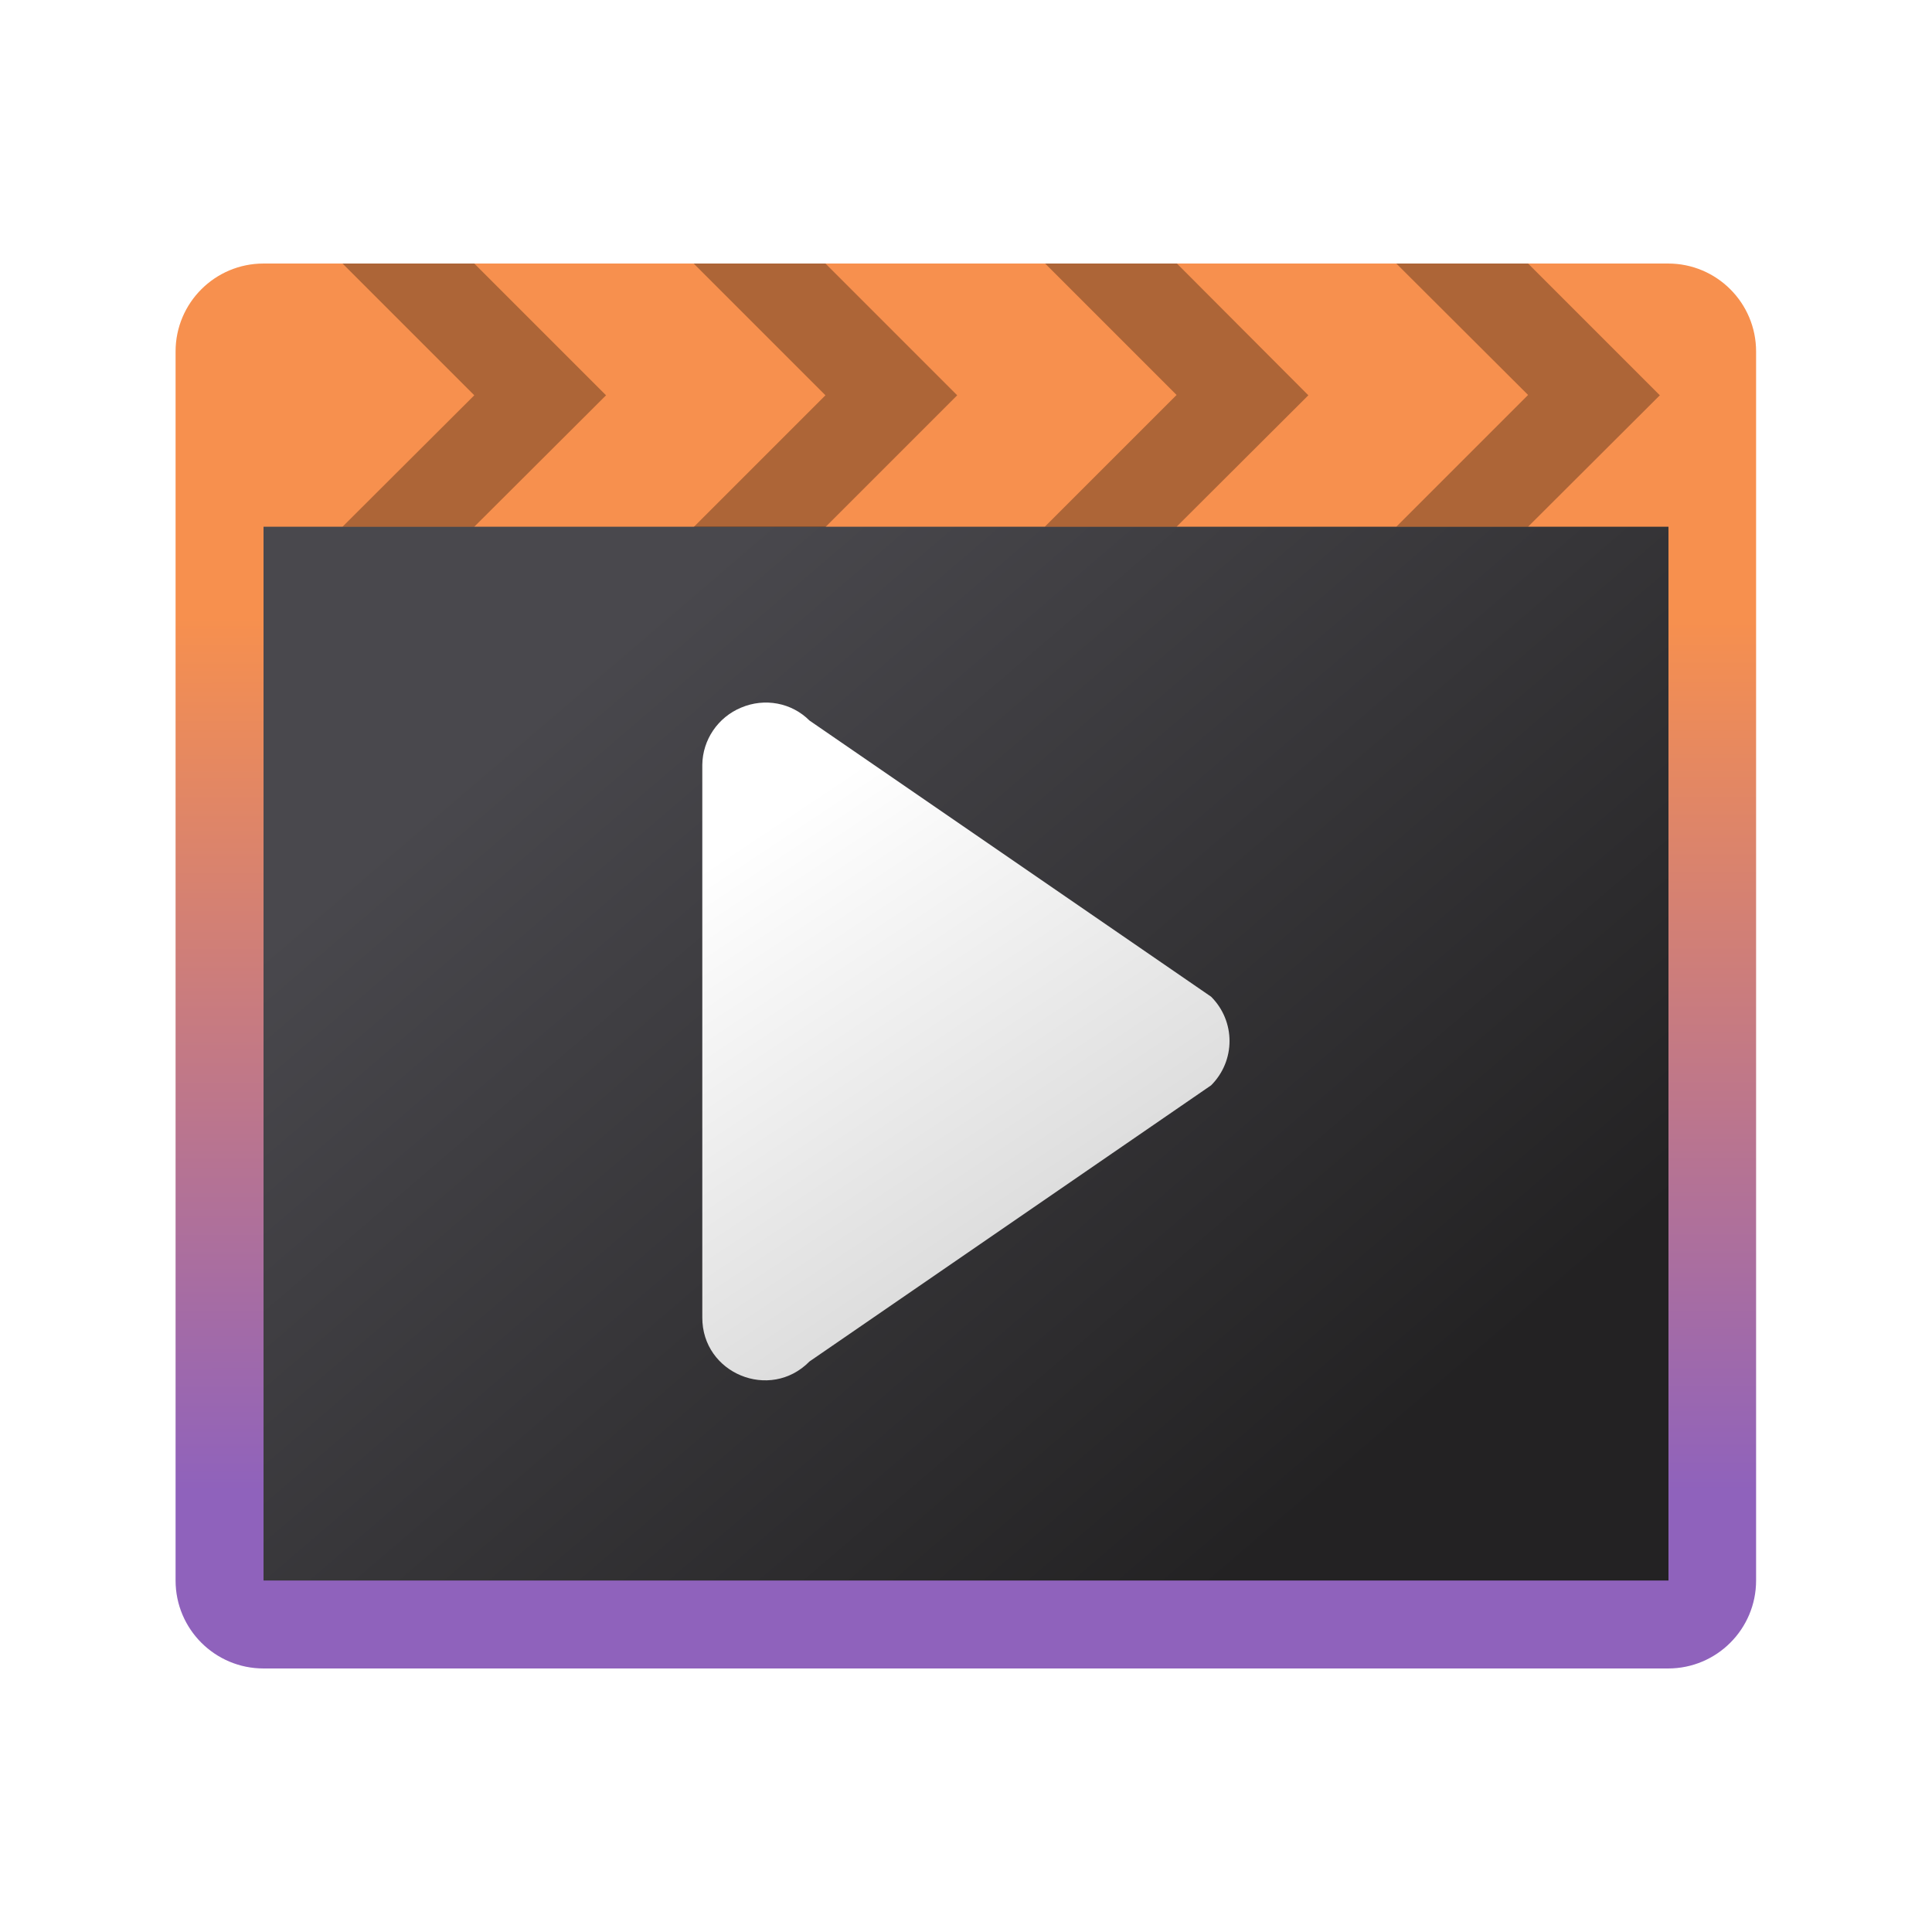
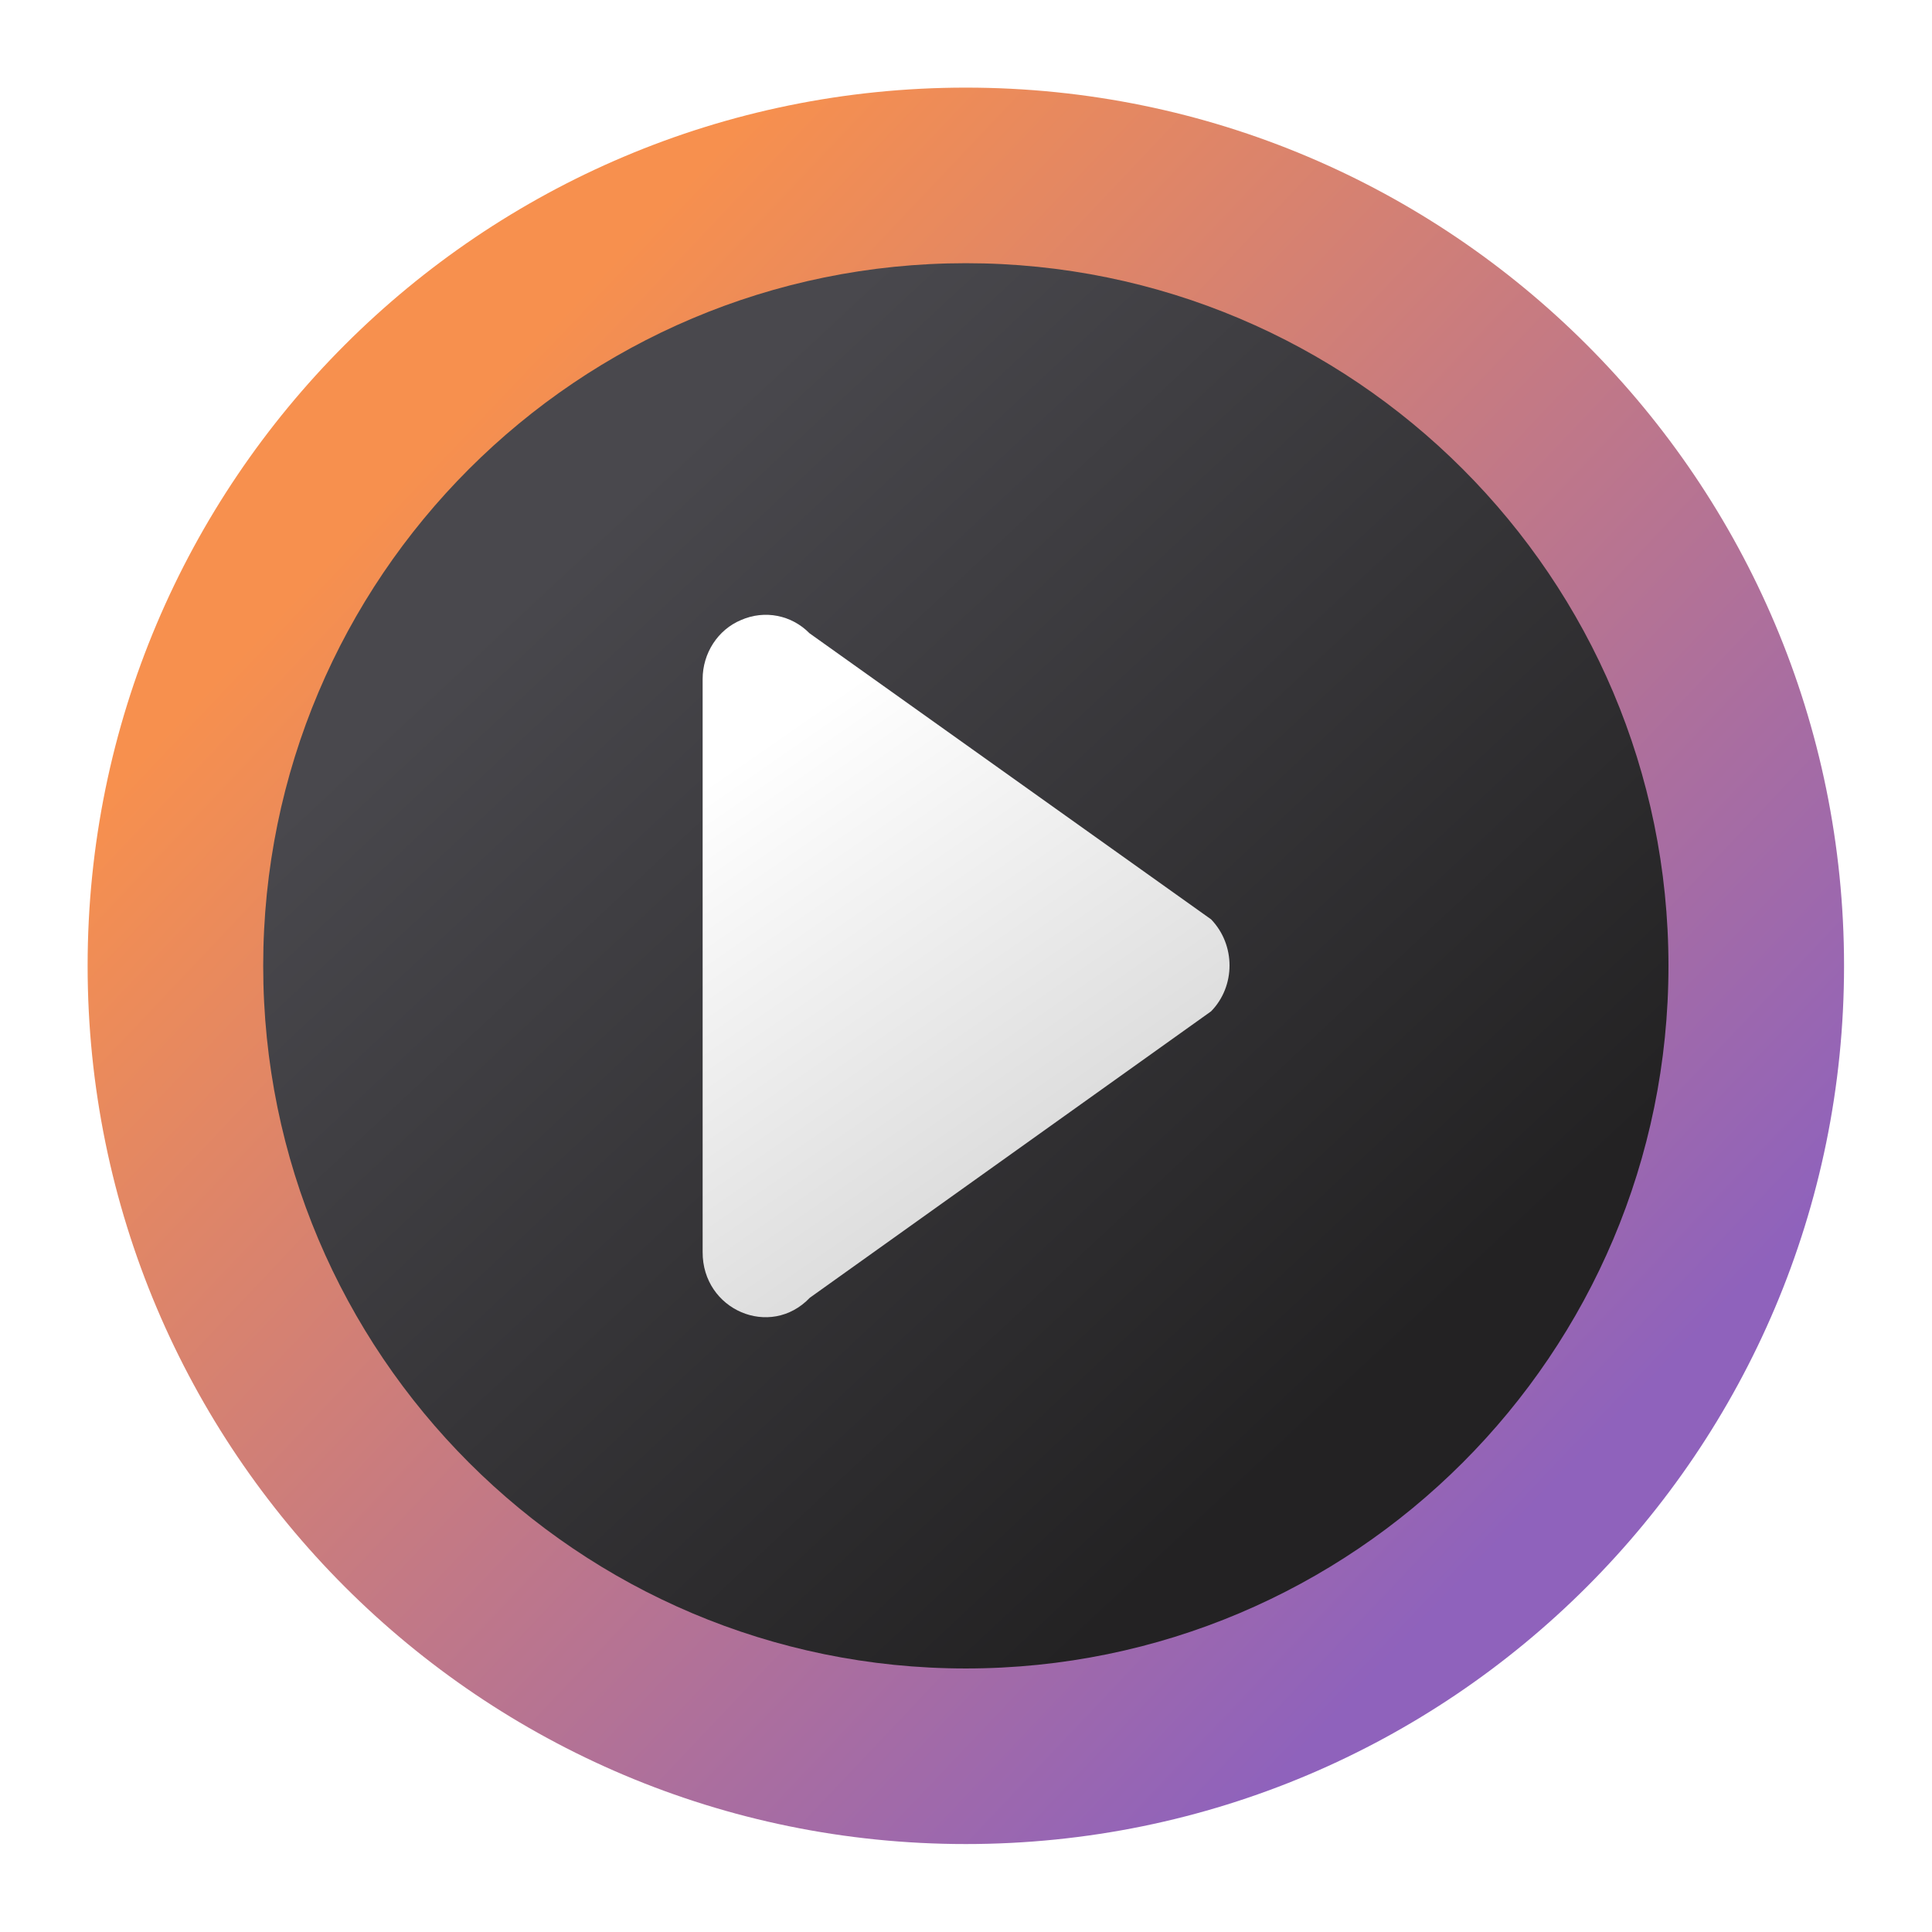
<svg xmlns="http://www.w3.org/2000/svg" xmlns:xlink="http://www.w3.org/1999/xlink" width="22" height="22" viewBox="0 0 5.821 5.821" version="1.1" id="svg5">
  <defs id="defs2">
    <linearGradient id="linearGradient3143">
      <stop style="stop-color:#d2d2d2;stop-opacity:1;" offset="0" id="stop3139" />
      <stop style="stop-color:#ffffff;stop-opacity:1" offset="1" id="stop3141" />
    </linearGradient>
+     <linearGradient xlink:href="#linearGradient3143" id="linearGradient1070" x1="5.854" y1="6.4" x2="4.796" y2="4.812" gradientUnits="userSpaceOnUse" gradientTransform="matrix(1,0,0,1.036087,-2.678906,-2.623612)" />
+     <linearGradient xlink:href="#linearGradient1788" id="linearGradient1010" x1="11.906" y1="12.7" x2="4.498" y2="4.763" gradientUnits="userSpaceOnUse" gradientTransform="matrix(0.32,0,0,0.32,0.2010827,0.2010828)" />
    <linearGradient id="linearGradient1788">
      <stop style="stop-color:#232223;stop-opacity:1;" offset="0" id="stop1784" />
      <stop style="stop-color:#49484d;stop-opacity:1" offset="1" id="stop1786" />
    </linearGradient>
+     <linearGradient xlink:href="#linearGradient1130" id="linearGradient1132" x1="13.758" y1="13.229" x2="3.704" y2="3.704" gradientUnits="userSpaceOnUse" gradientTransform="matrix(0.3333333,0,0,0.3333333,0.08819437,0.08819437)" />
    <linearGradient id="linearGradient1130">
      <stop style="stop-color:#8f62bc;stop-opacity:1;" offset="0" id="stop1126" />
      <stop style="stop-color:#f7904e;stop-opacity:1" offset="1" id="stop1128" />
    </linearGradient>
-     <linearGradient xlink:href="#linearGradient1788" id="linearGradient1997" x1="13.494" y1="14.023" x2="4.498" y2="5.027" gradientUnits="userSpaceOnUse" gradientTransform="matrix(0.2857143,0,0,0.2448979,0.4157739,0.842347)" />
-     <linearGradient xlink:href="#linearGradient3143" id="linearGradient1070" x1="5.854" y1="6.4" x2="4.796" y2="4.812" gradientUnits="userSpaceOnUse" gradientTransform="translate(-2.678906,-2.203138)" />
-     <linearGradient xlink:href="#linearGradient1130" id="linearGradient1418" x1="4.763" y1="4.498" x2="4.762" y2="1.852" gradientUnits="userSpaceOnUse" />
  </defs>
-   <rect style="fill:url(#linearGradient1418);fill-opacity:1;stroke-width:1.058;stroke-linecap:round;stroke-linejoin:round" id="rect1311" width="4.762" height="4.233" x="0.529" y="0.794" ry="0.265" />
-   <path id="rect1887" style="fill:url(#linearGradient1997);stroke-width:0.28;stroke-linecap:round;stroke-linejoin:round" d="m 0.794,1.587 v 3.175 H 5.027 v -3.175 z" />
-   <path style="color:#000000;fill:url(#linearGradient1070);fill-opacity:1;stroke:none;stroke-width:1.424;stroke-linecap:round;stroke-linejoin:round;-inkscape-stroke:none" d="m 2.233,2.132 c -0.07,0.029 -0.116,0.097 -0.117,0.172 v 1.665 c -0.001,0.169 0.204,0.254 0.323,0.133 L 3.649,3.27 c 0.074,-0.074 0.074,-0.193 0,-0.267 L 2.439,2.171 C 2.385,2.117 2.304,2.102 2.233,2.132 Z" id="path2850" />
-   <path id="rect2403" style="opacity:0.3;stroke-width:0.245;stroke-linecap:round;stroke-linejoin:round" d="M 1.032,0.794 H 1.429 L 1.826,1.191 1.429,1.587 H 1.032 L 1.429,1.191 Z" />
-   <path id="rect2627" style="opacity:0.3;stroke-width:0.265;stroke-linecap:round;stroke-linejoin:round" d="m 3.149,0.794 0.397,8e-8 L 3.942,1.191 3.545,1.587 l -0.397,1e-7 0.397,-0.397 z" />
-   <path id="rect2731" style="opacity:0.3;stroke-width:0.265;stroke-linecap:round;stroke-linejoin:round" d="m 2.09,0.794 0.397,8e-8 0.397,0.397 -0.397,0.397 -0.397,1e-7 0.397,-0.397 z" />
-   <path id="rect3952" style="opacity:0.3;stroke-width:0.265;stroke-linecap:round;stroke-linejoin:round" d="M 4.207,0.794 H 4.604 L 5.001,1.191 4.604,1.587 l -0.397,1e-7 0.397,-0.397 z" />
+   <circle style="fill:url(#linearGradient1132);fill-opacity:1;stroke-width:0.176;stroke-linecap:round;stroke-linejoin:round;stroke-dasharray:2.117, 0.176" id="path846" cx="2.91" cy="2.91" r="2.646" />
+   <circle style="fill:url(#linearGradient1010);fill-opacity:1;stroke-width:0.169;stroke-linecap:round;stroke-linejoin:round" id="path922" cx="2.91" cy="2.91" r="2.117" />
+   <path style="color:#000000;fill:url(#linearGradient1070);fill-opacity:1;stroke:none;stroke-width:1.449;stroke-linecap:round;stroke-linejoin:round;-inkscape-stroke:none" d="M 2.233,1.868 C 2.163,1.897 2.117,1.968 2.117,2.046 v 1.726 c -0.001,0.175 0.204,0.263 0.323,0.138 L 3.649,3.047 c 0.074,-0.076 0.074,-0.2 0,-0.277 L 2.439,1.908 C 2.385,1.853 2.304,1.837 2.233,1.868 Z" id="path2850" />
</svg>
